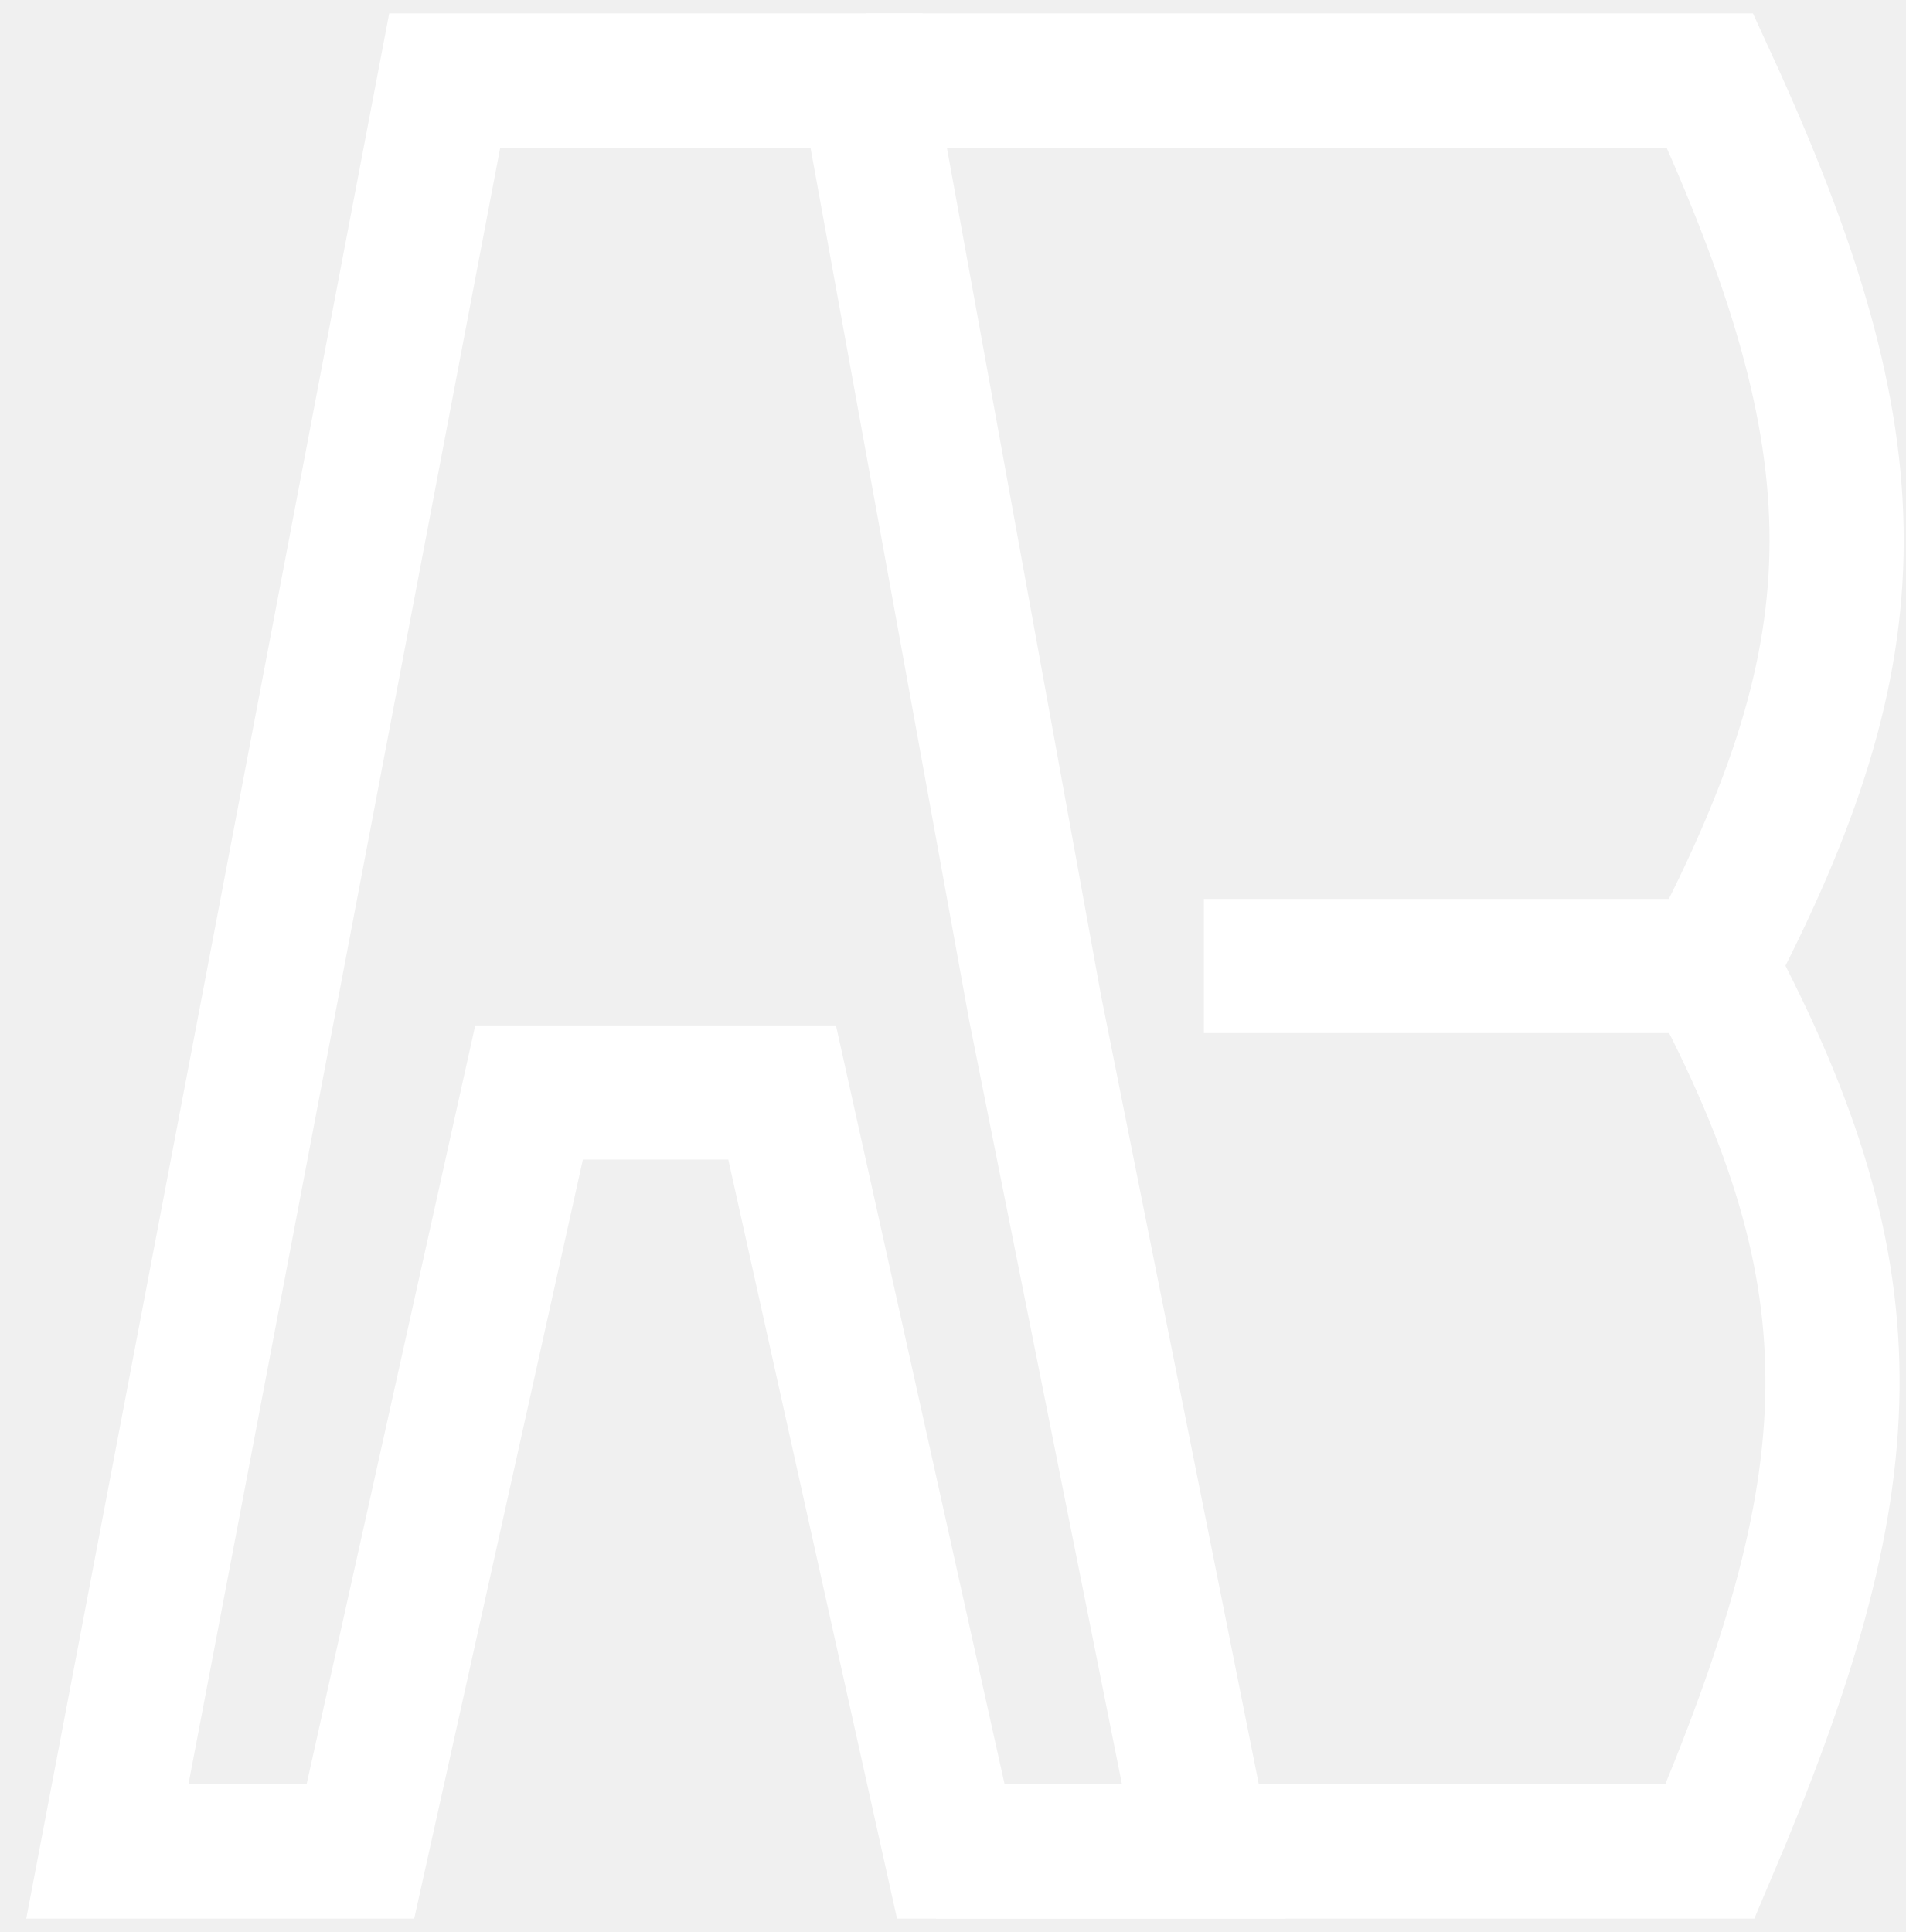
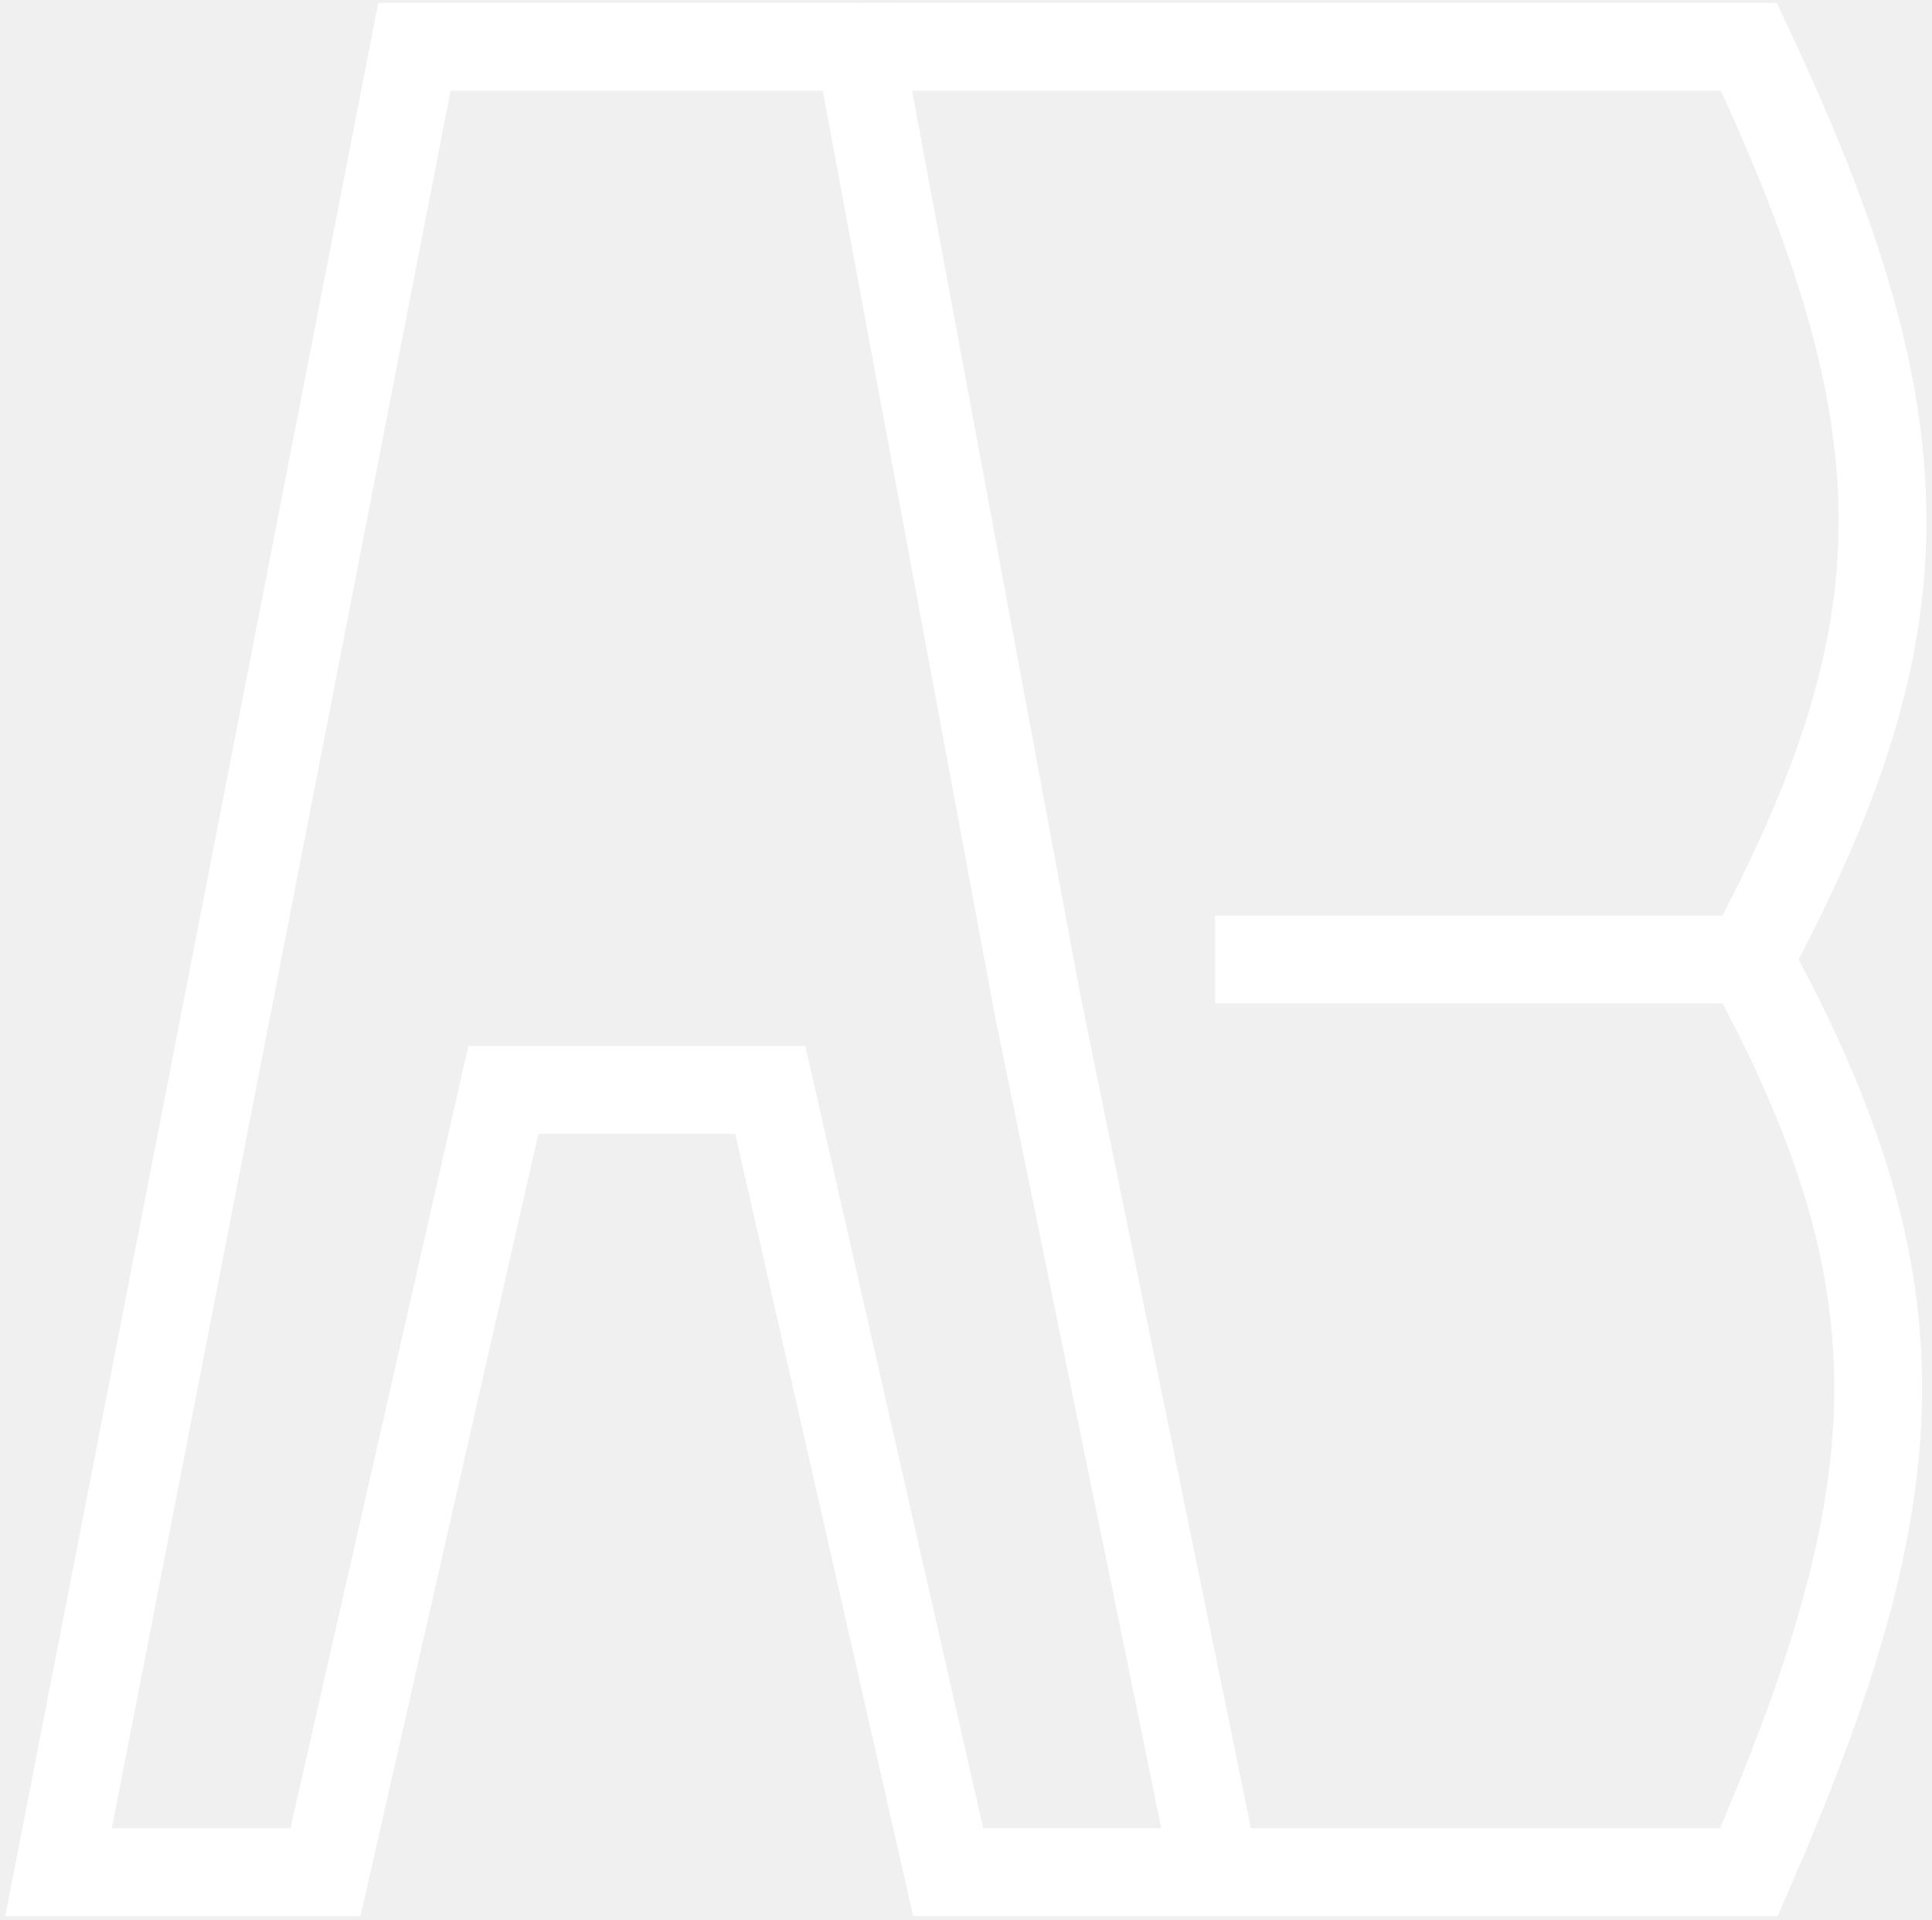
- <svg xmlns="http://www.w3.org/2000/svg" width="71" height="72" viewBox="0 0 71 72" fill="none">
-   <path d="M13.429 69H4L16.571 3H32.286L38.571 37.571L44.857 69H35.429L29.143 40.714H19.714L13.429 69Z" stroke="white" stroke-width="5" />
-   <path d="M34.883 69H63.715C69.569 55.226 70.036 47.856 63.715 36M63.715 36C56.35 36 52.222 36 44.858 36M63.715 36C69.981 24.026 70.039 16.767 63.715 3H32.286" stroke="white" stroke-width="5" />
+ <svg xmlns="http://www.w3.org/2000/svg" width="330" height="328" viewBox="0 0 330 328" fill="none">
+   <path d="M55.588 319.855H10L70.784 8H146.765L177.157 171.352L207.549 319.855H161.961L131.569 186.203H85.98L55.588 319.855Z" stroke="white" stroke-width="15" />
+   <path d="M159.316 319.855H298.723C327.028 254.771 329.285 219.949 298.723 163.927M298.723 163.927C263.116 163.927 243.153 163.927 207.546 163.927M298.723 163.927C329.019 107.349 329.301 73.051 298.723 8H146.762" stroke="white" stroke-width="15" />
</svg>
